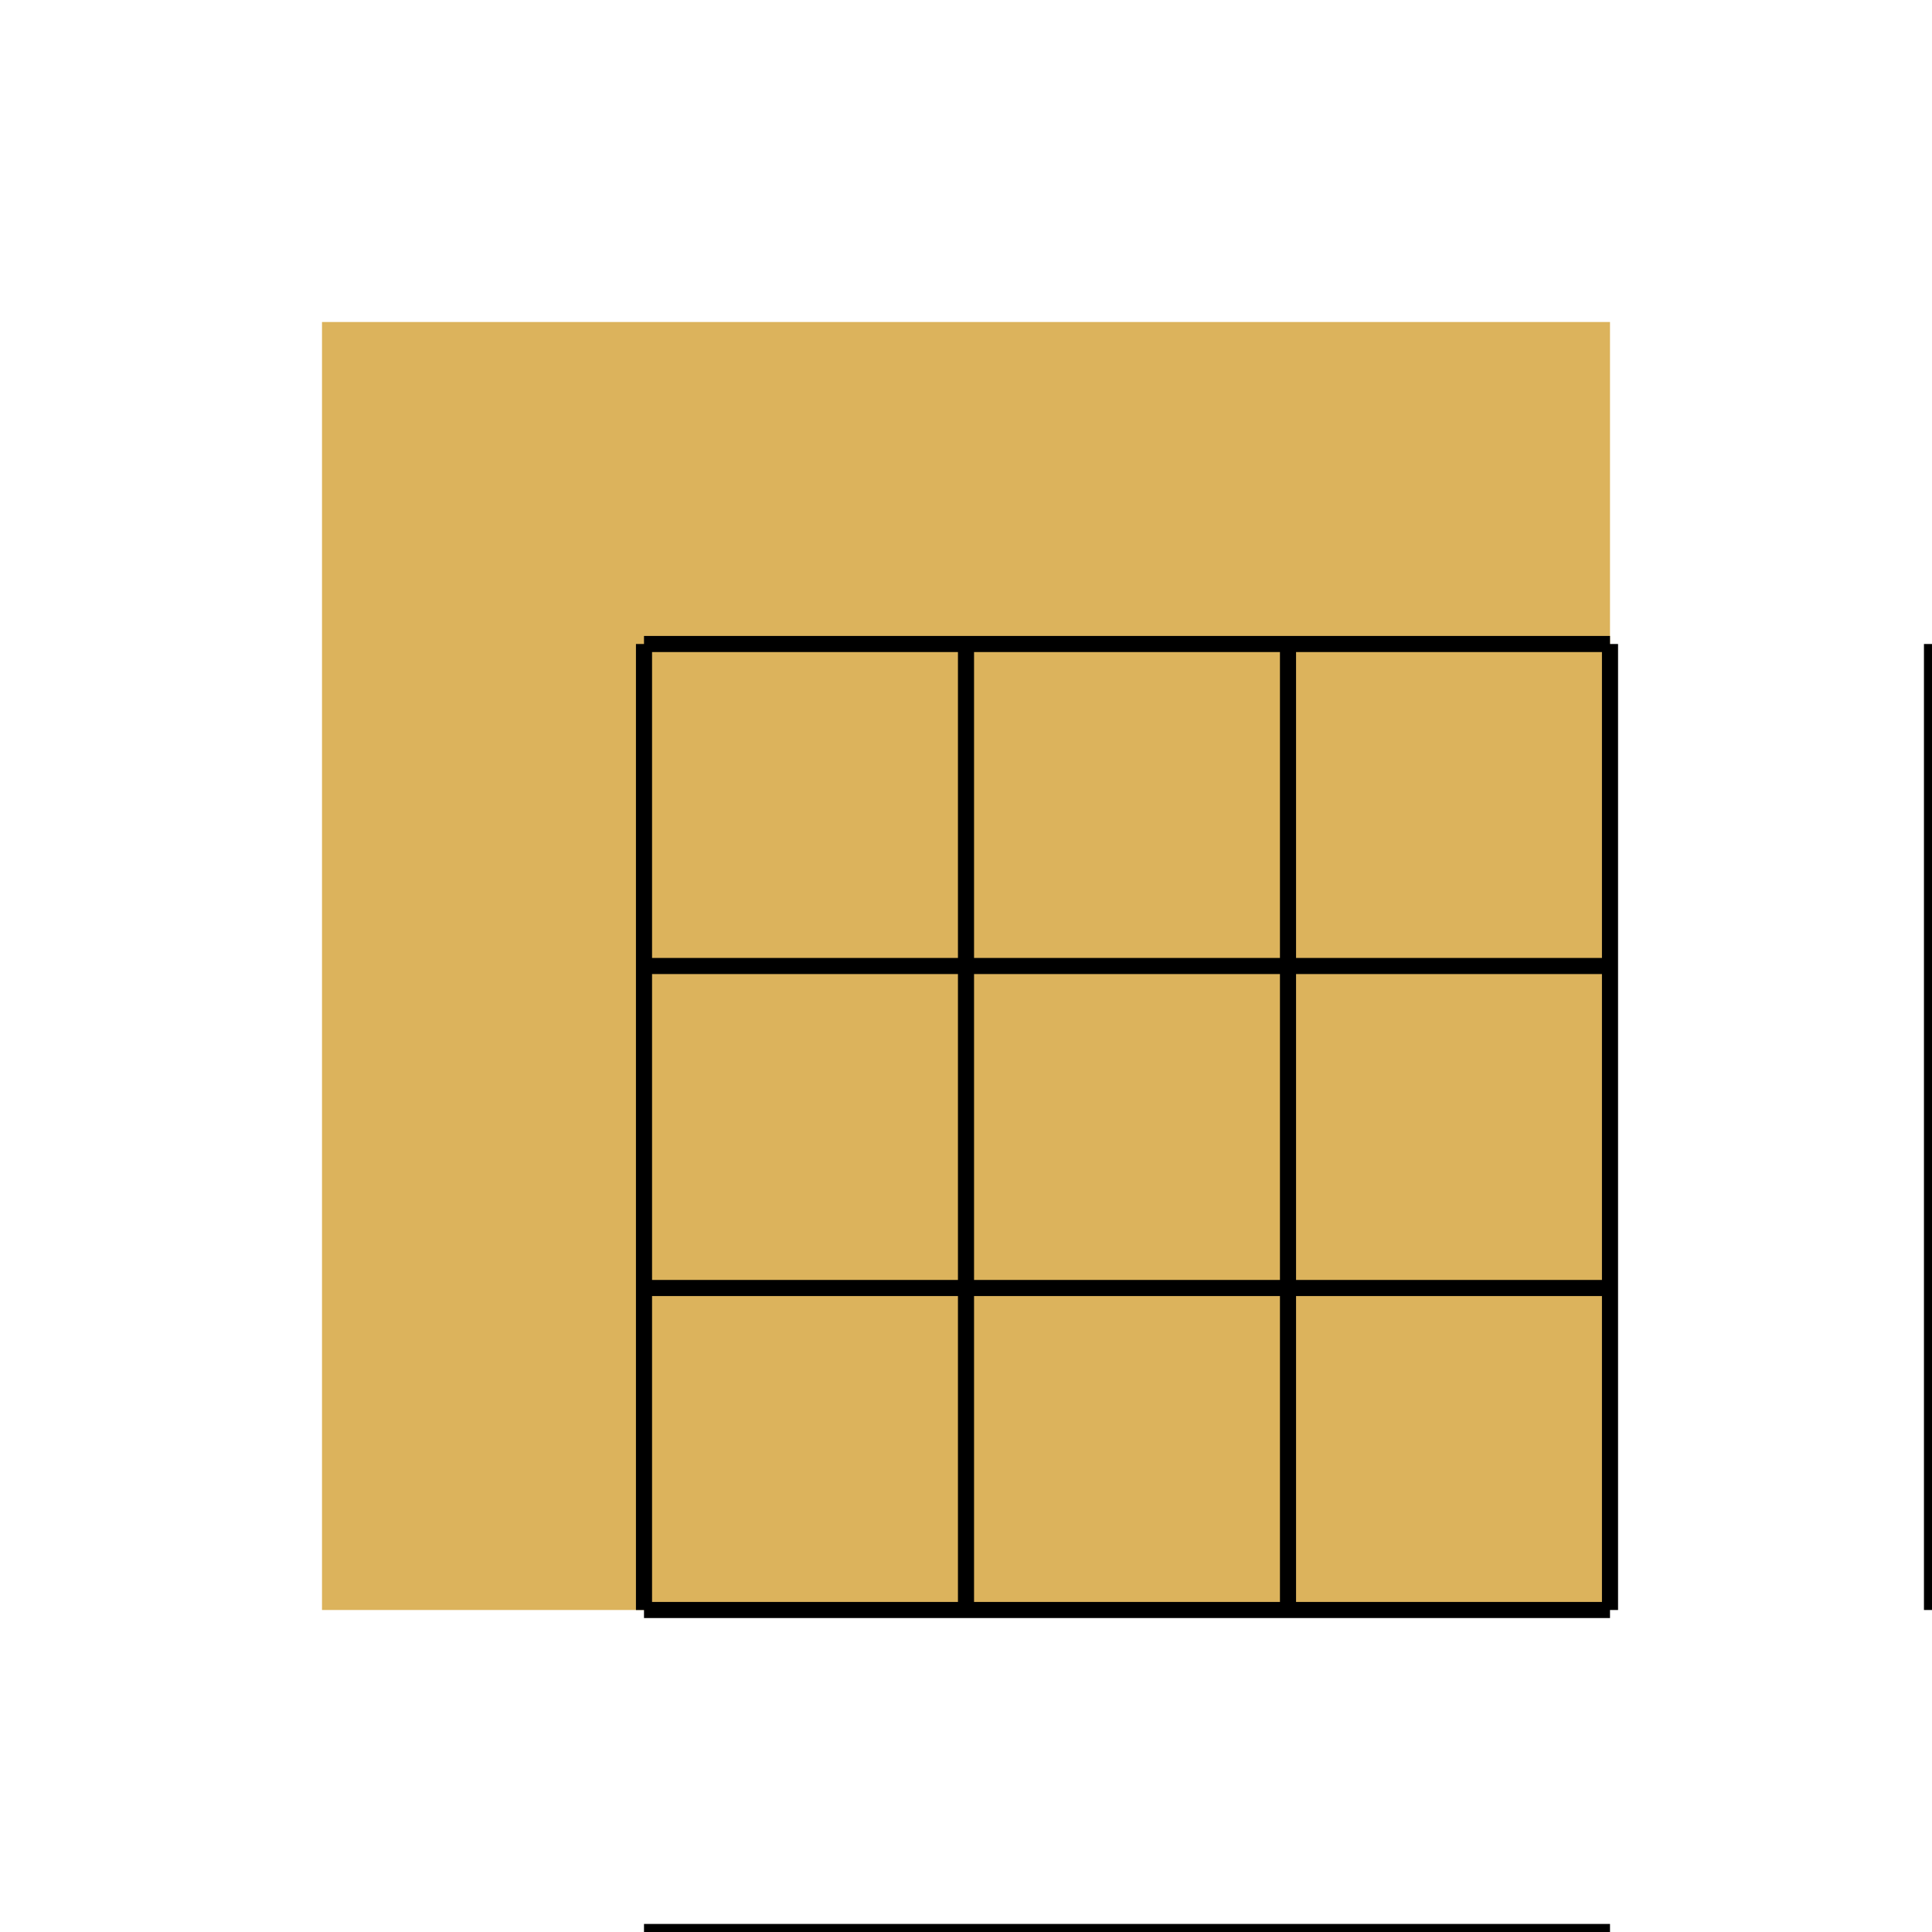
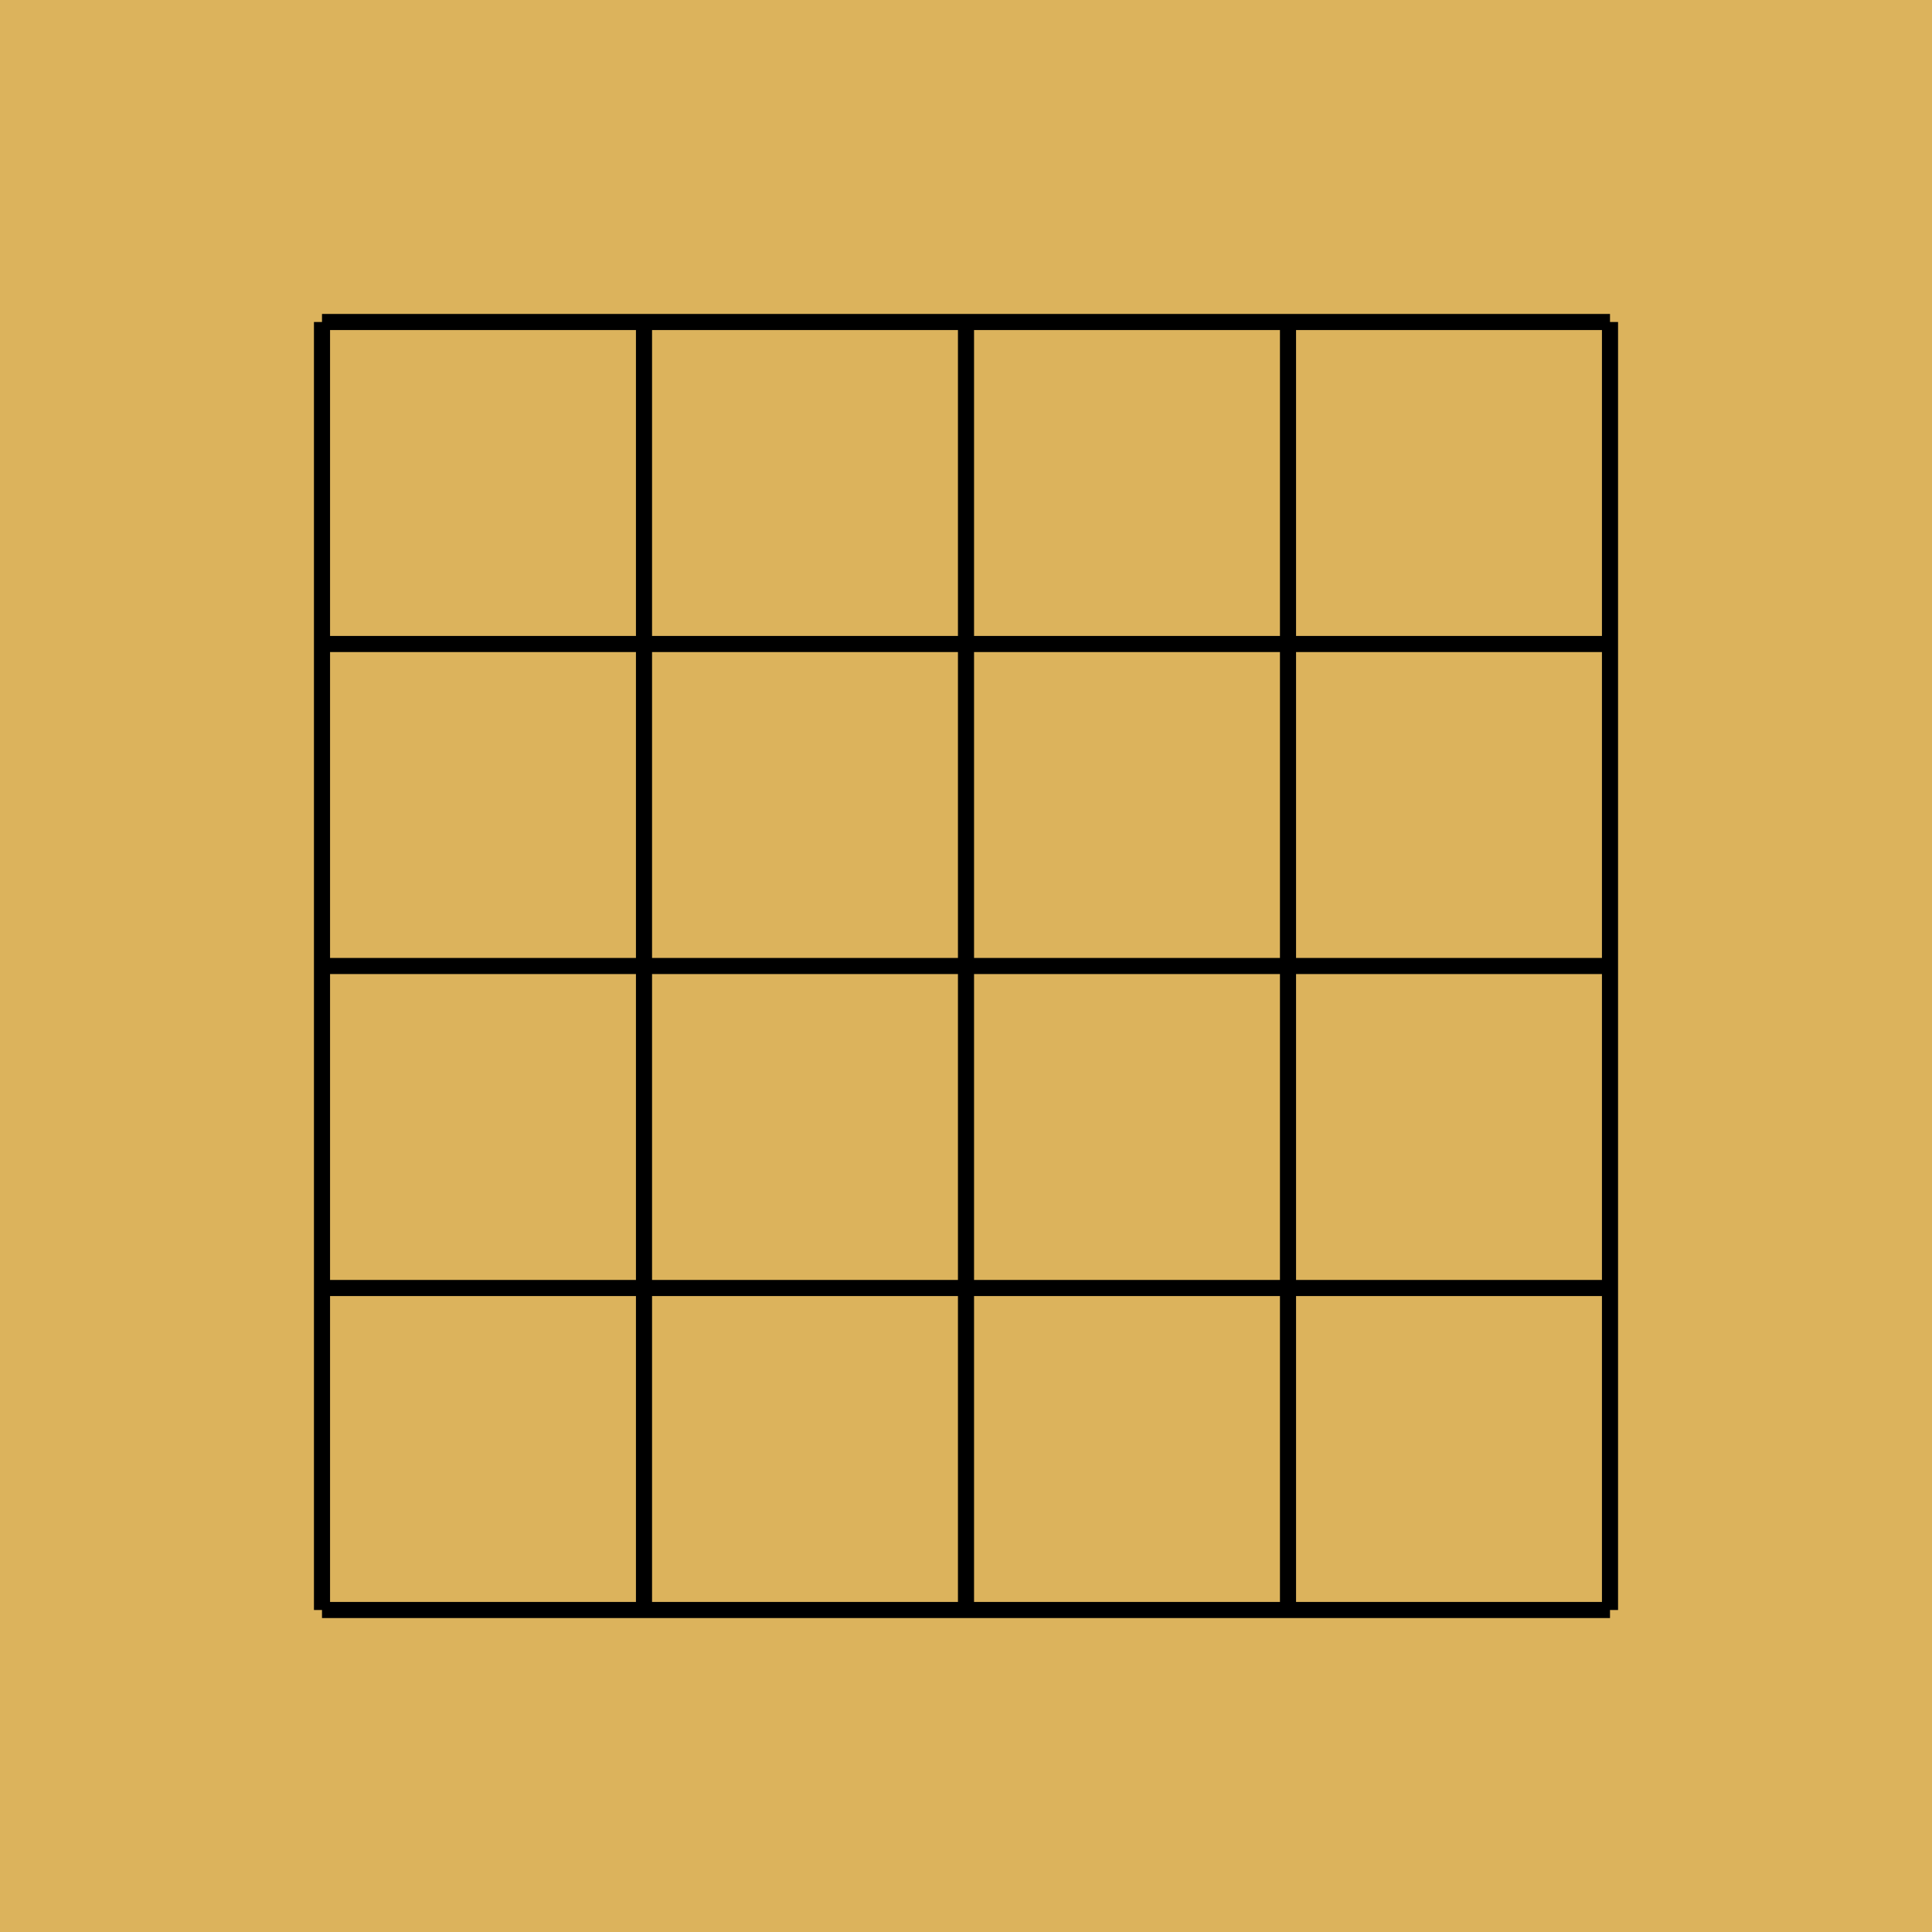
<svg xmlns="http://www.w3.org/2000/svg" width="120" height="120" viewBox="0 0 120 120" class="go-board-svg">
-   <rect x="20" y="20" width="80" height="80" fill="#DCB35C" />
-   <line x1="40" y1="40" x2="40" y2="100" stroke="#000000" stroke-width="1" />
-   <line x1="40" y1="40" x2="100" y2="40" stroke="#000000" stroke-width="1" />
-   <line x1="60" y1="40" x2="60" y2="100" stroke="#000000" stroke-width="1" />
-   <line x1="40" y1="60" x2="100" y2="60" stroke="#000000" stroke-width="1" />
-   <line x1="80" y1="40" x2="80" y2="100" stroke="#000000" stroke-width="1" />
-   <line x1="40" y1="80" x2="100" y2="80" stroke="#000000" stroke-width="1" />
-   <line x1="100" y1="40" x2="100" y2="100" stroke="#000000" stroke-width="1" />
-   <line x1="40" y1="100" x2="100" y2="100" stroke="#000000" stroke-width="1" />
-   <line x1="120" y1="40" x2="120" y2="100" stroke="#000000" stroke-width="1" />
-   <line x1="40" y1="120" x2="100" y2="120" stroke="#000000" stroke-width="1" />
+   <rect x="0" y="0" width="120" height="120" fill="#DCB35C" />
+   <line x1="20" y1="20" x2="20" y2="100" stroke="#000000" stroke-width="1" />
+   <line x1="20" y1="20" x2="100" y2="20" stroke="#000000" stroke-width="1" />
+   <line x1="40" y1="20" x2="40" y2="100" stroke="#000000" stroke-width="1" />
+   <line x1="20" y1="40" x2="100" y2="40" stroke="#000000" stroke-width="1" />
+   <line x1="60" y1="20" x2="60" y2="100" stroke="#000000" stroke-width="1" />
+   <line x1="20" y1="60" x2="100" y2="60" stroke="#000000" stroke-width="1" />
+   <line x1="80" y1="20" x2="80" y2="100" stroke="#000000" stroke-width="1" />
+   <line x1="20" y1="80" x2="100" y2="80" stroke="#000000" stroke-width="1" />
+   <line x1="100" y1="20" x2="100" y2="100" stroke="#000000" stroke-width="1" />
+   <line x1="20" y1="100" x2="100" y2="100" stroke="#000000" stroke-width="1" />
</svg>
